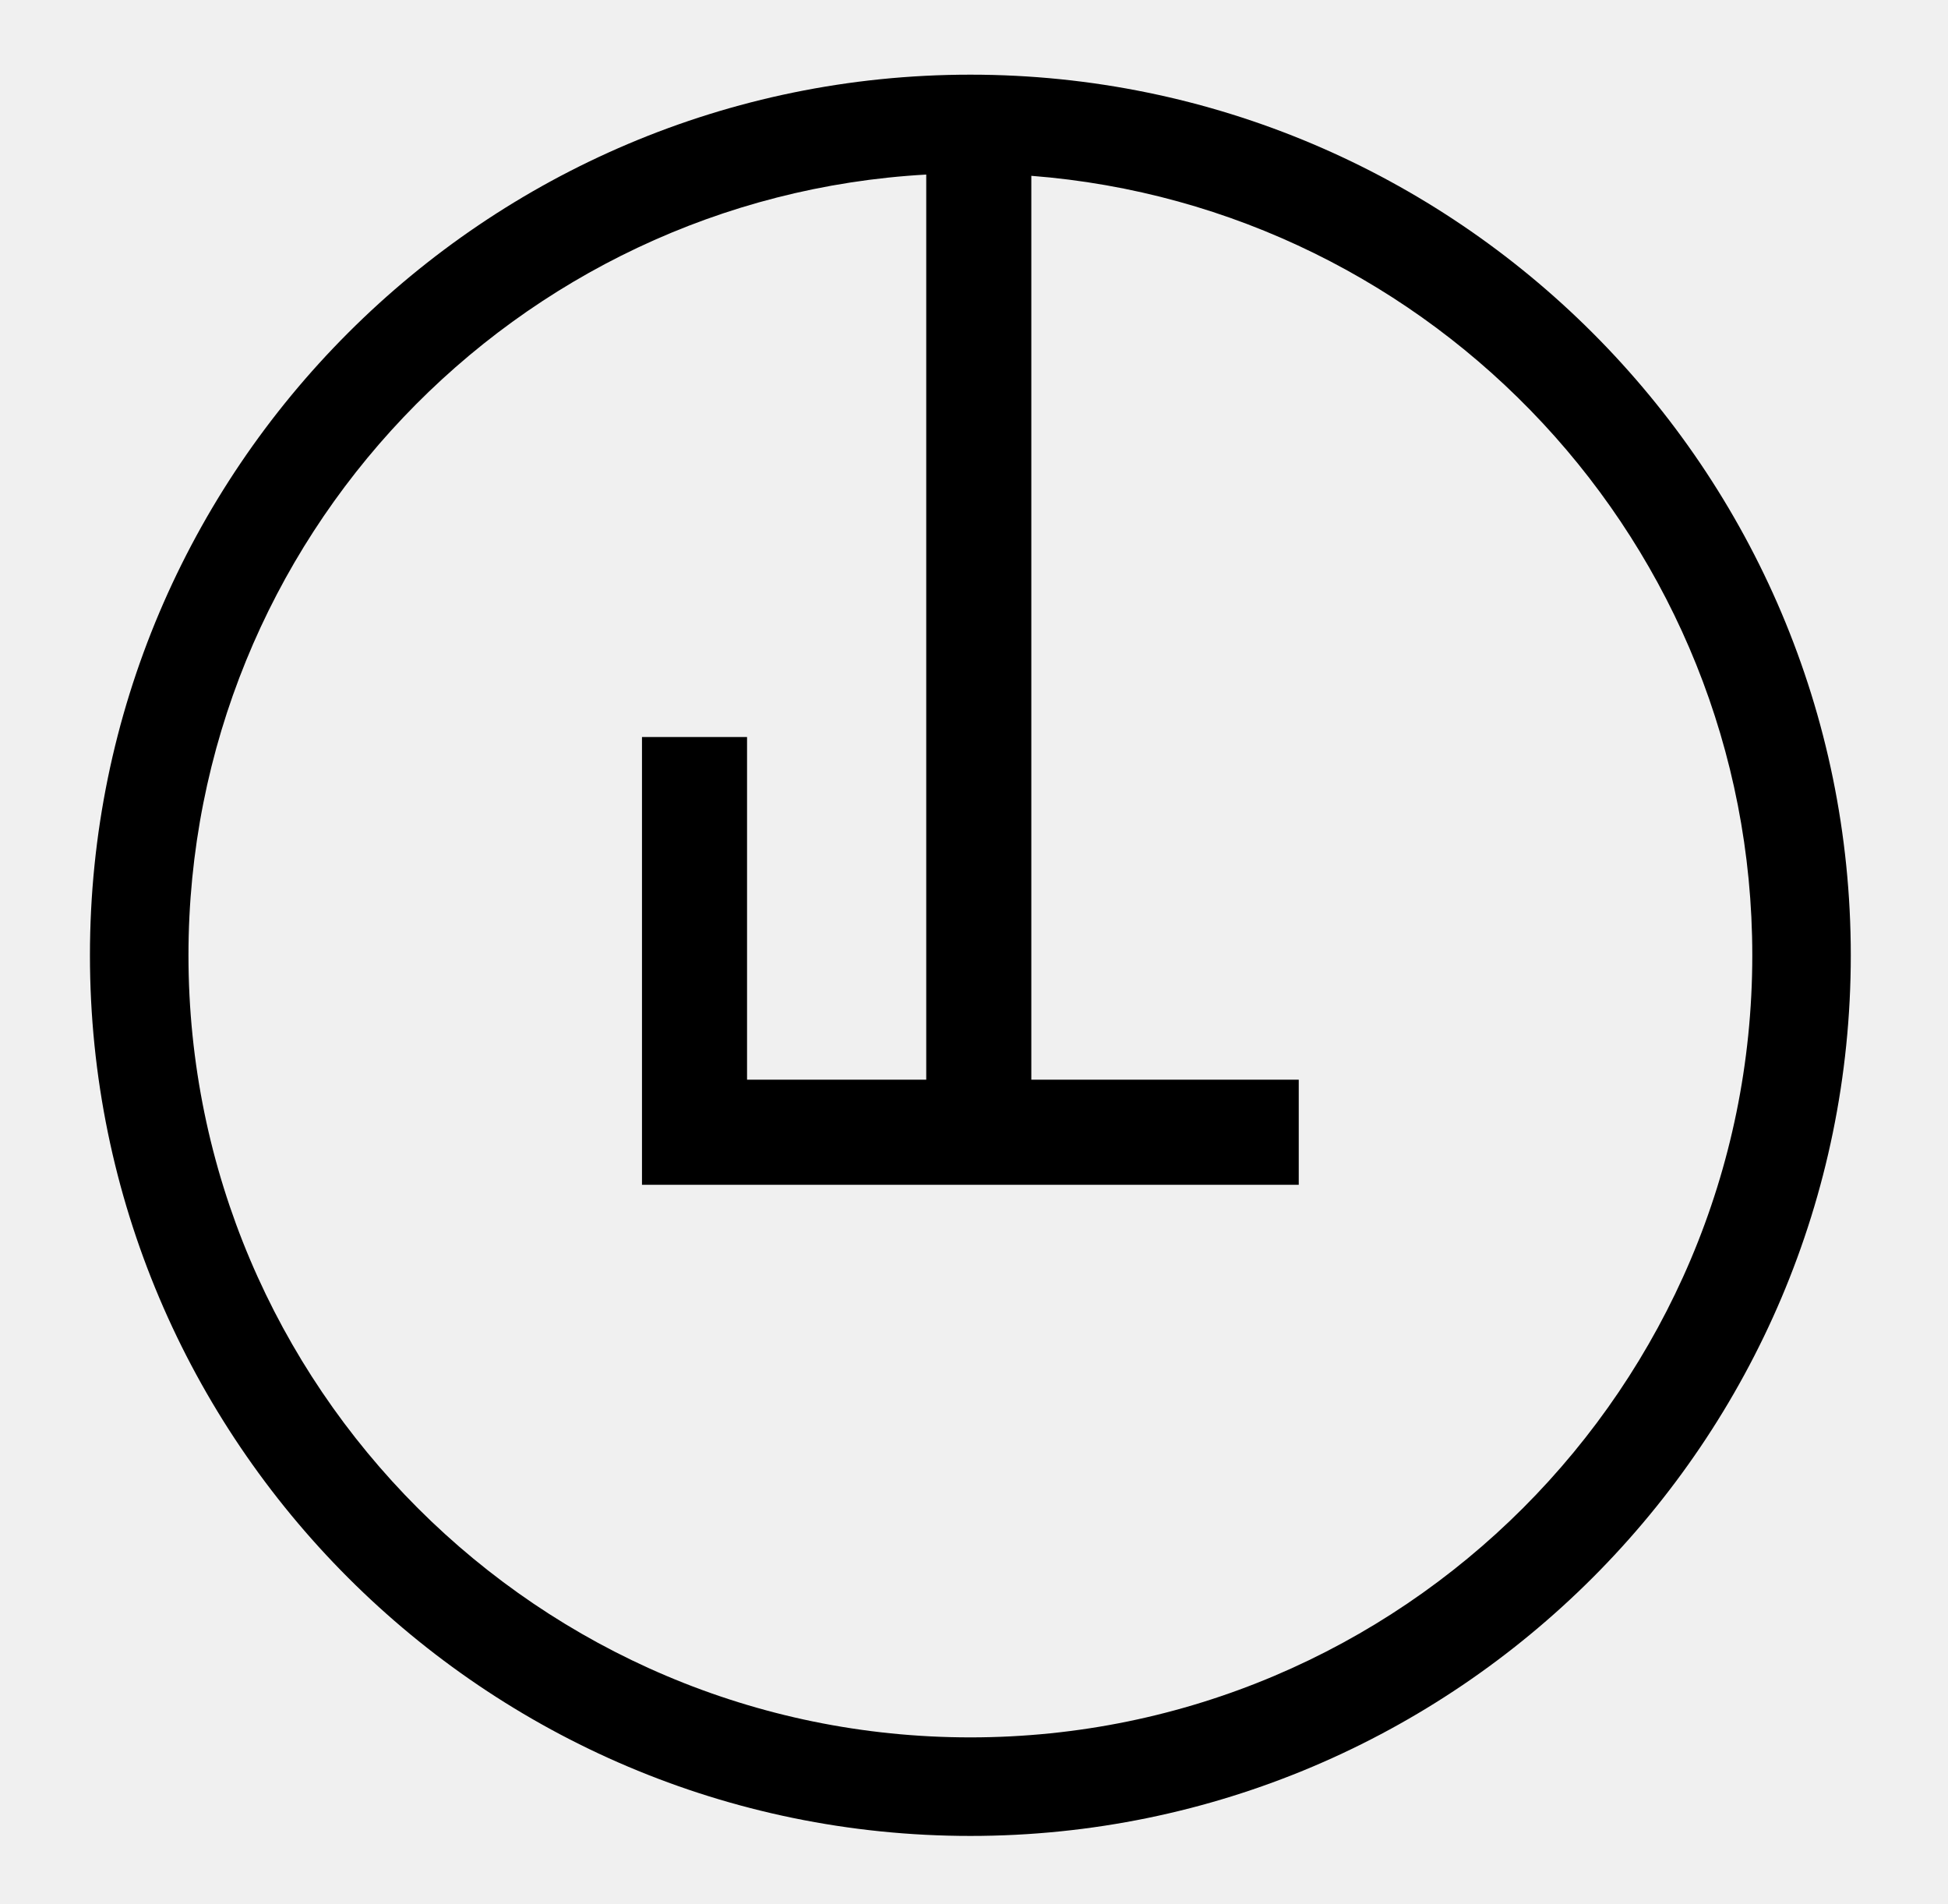
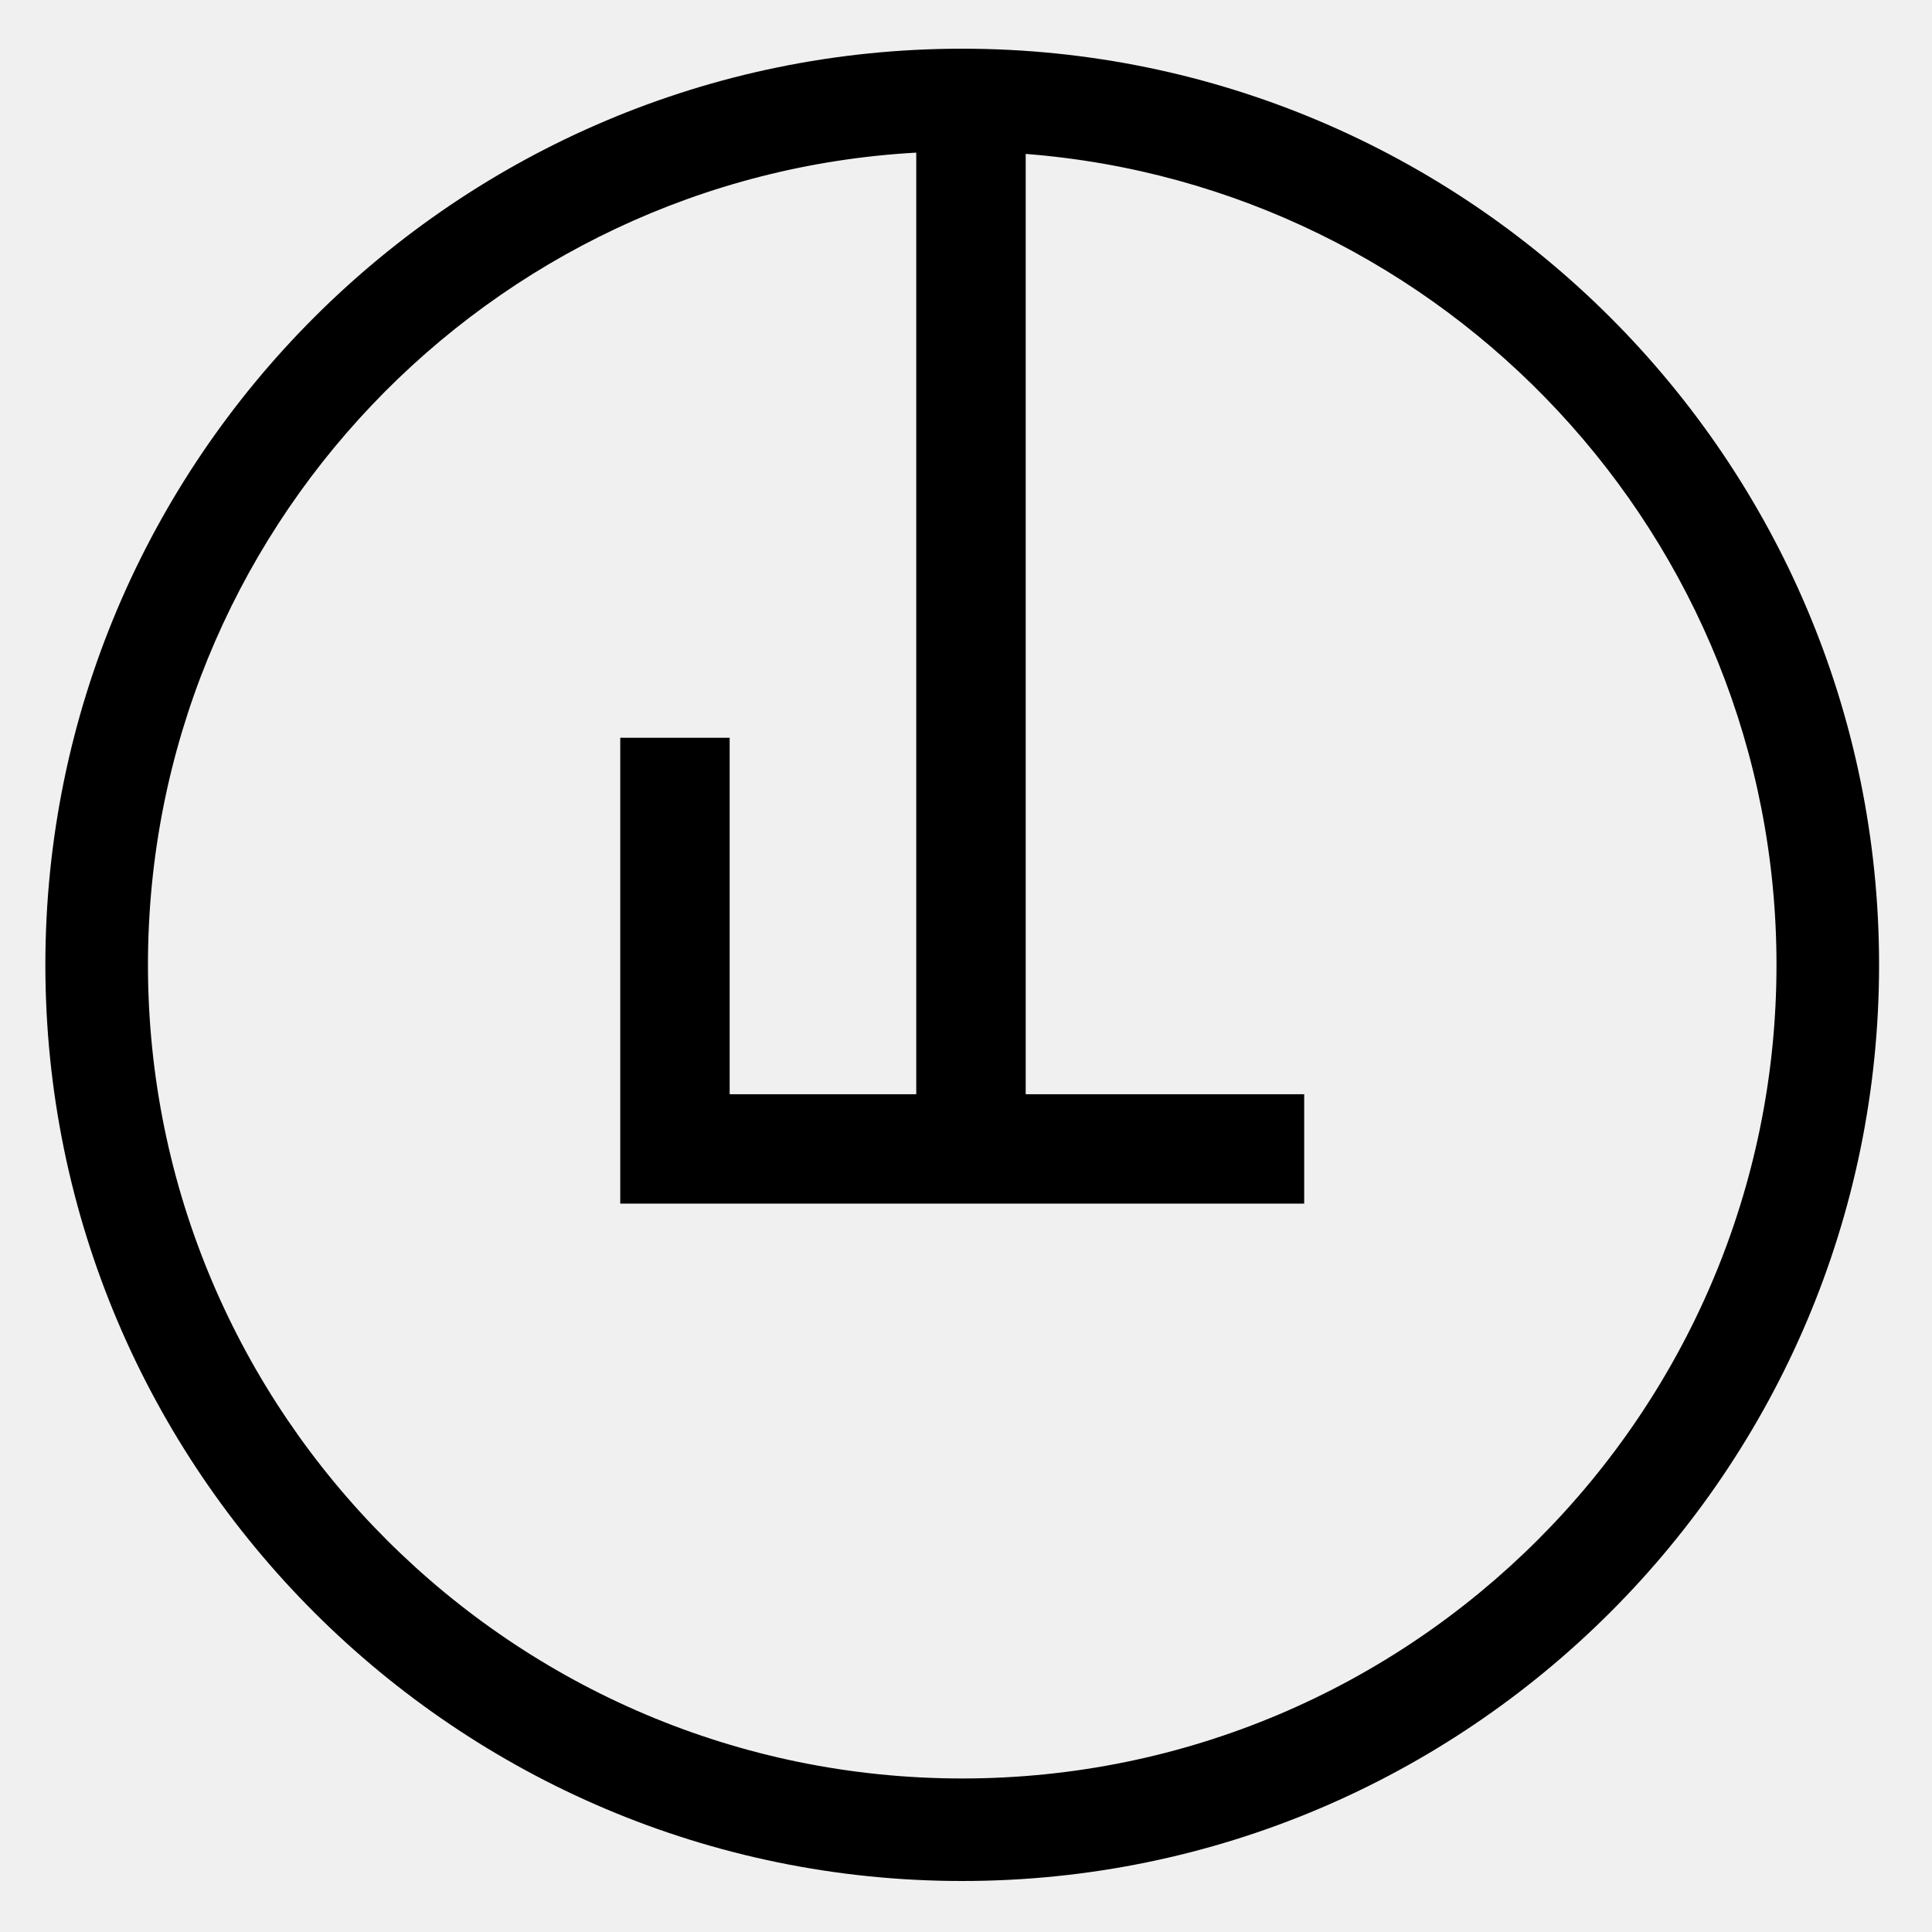
- <svg xmlns="http://www.w3.org/2000/svg" version="1.1" id="Lager_1" x="0px" y="0px" width="69.696px" height="68.09px" viewBox="0 0 69.696 68.09" enable-background="new 0 0 69.696 68.09" xml:space="preserve">
-   <g>
-     <path d="M34.718,62.147c-15.425,0-27.975-12.549-27.975-27.975c0-14.896,11.702-27.107,26.396-27.928v32.377h-6.411V26.364h-3.759   v16.017h23.498v-3.76h-9.568V6.289c14.41,1.118,25.795,13.192,25.795,27.883C62.694,49.598,50.144,62.147,34.718,62.147    M34.718,2.671c-17.369,0-31.5,14.131-31.5,31.501c0,17.37,14.131,31.5,31.5,31.5s31.5-14.131,31.5-31.5   C66.218,16.802,52.087,2.671,34.718,2.671" />
+ <svg xmlns="http://www.w3.org/2000/svg" width="200" height="200" viewBox="0 0 200 200" fill="none">
+   <g clip-path="url(#clip0)">
+     <path d="M99.608 184.107C53.132 184.107 15.317 146.326 15.317 99.882C15.317 55.035 50.576 18.271 94.851 15.799V113.277H75.534V76.375H64.208V124.597H135.009V113.277H106.18V15.934C149.598 19.3 183.902 55.652 183.902 99.882C183.902 146.326 146.088 184.107 99.608 184.107ZM99.608 5.042C47.274 5.042 4.696 47.586 4.696 99.882C4.696 152.179 47.274 194.72 99.608 194.72C151.943 194.72 194.521 152.176 194.521 99.882C194.521 47.586 151.943 5.042 99.608 5.042Z" fill="black" />
  </g>
+   <defs>
+     <clipPath id="clip0">
+       <rect width="200" height="200" fill="white" />
+     </clipPath>
+   </defs>
</svg>
